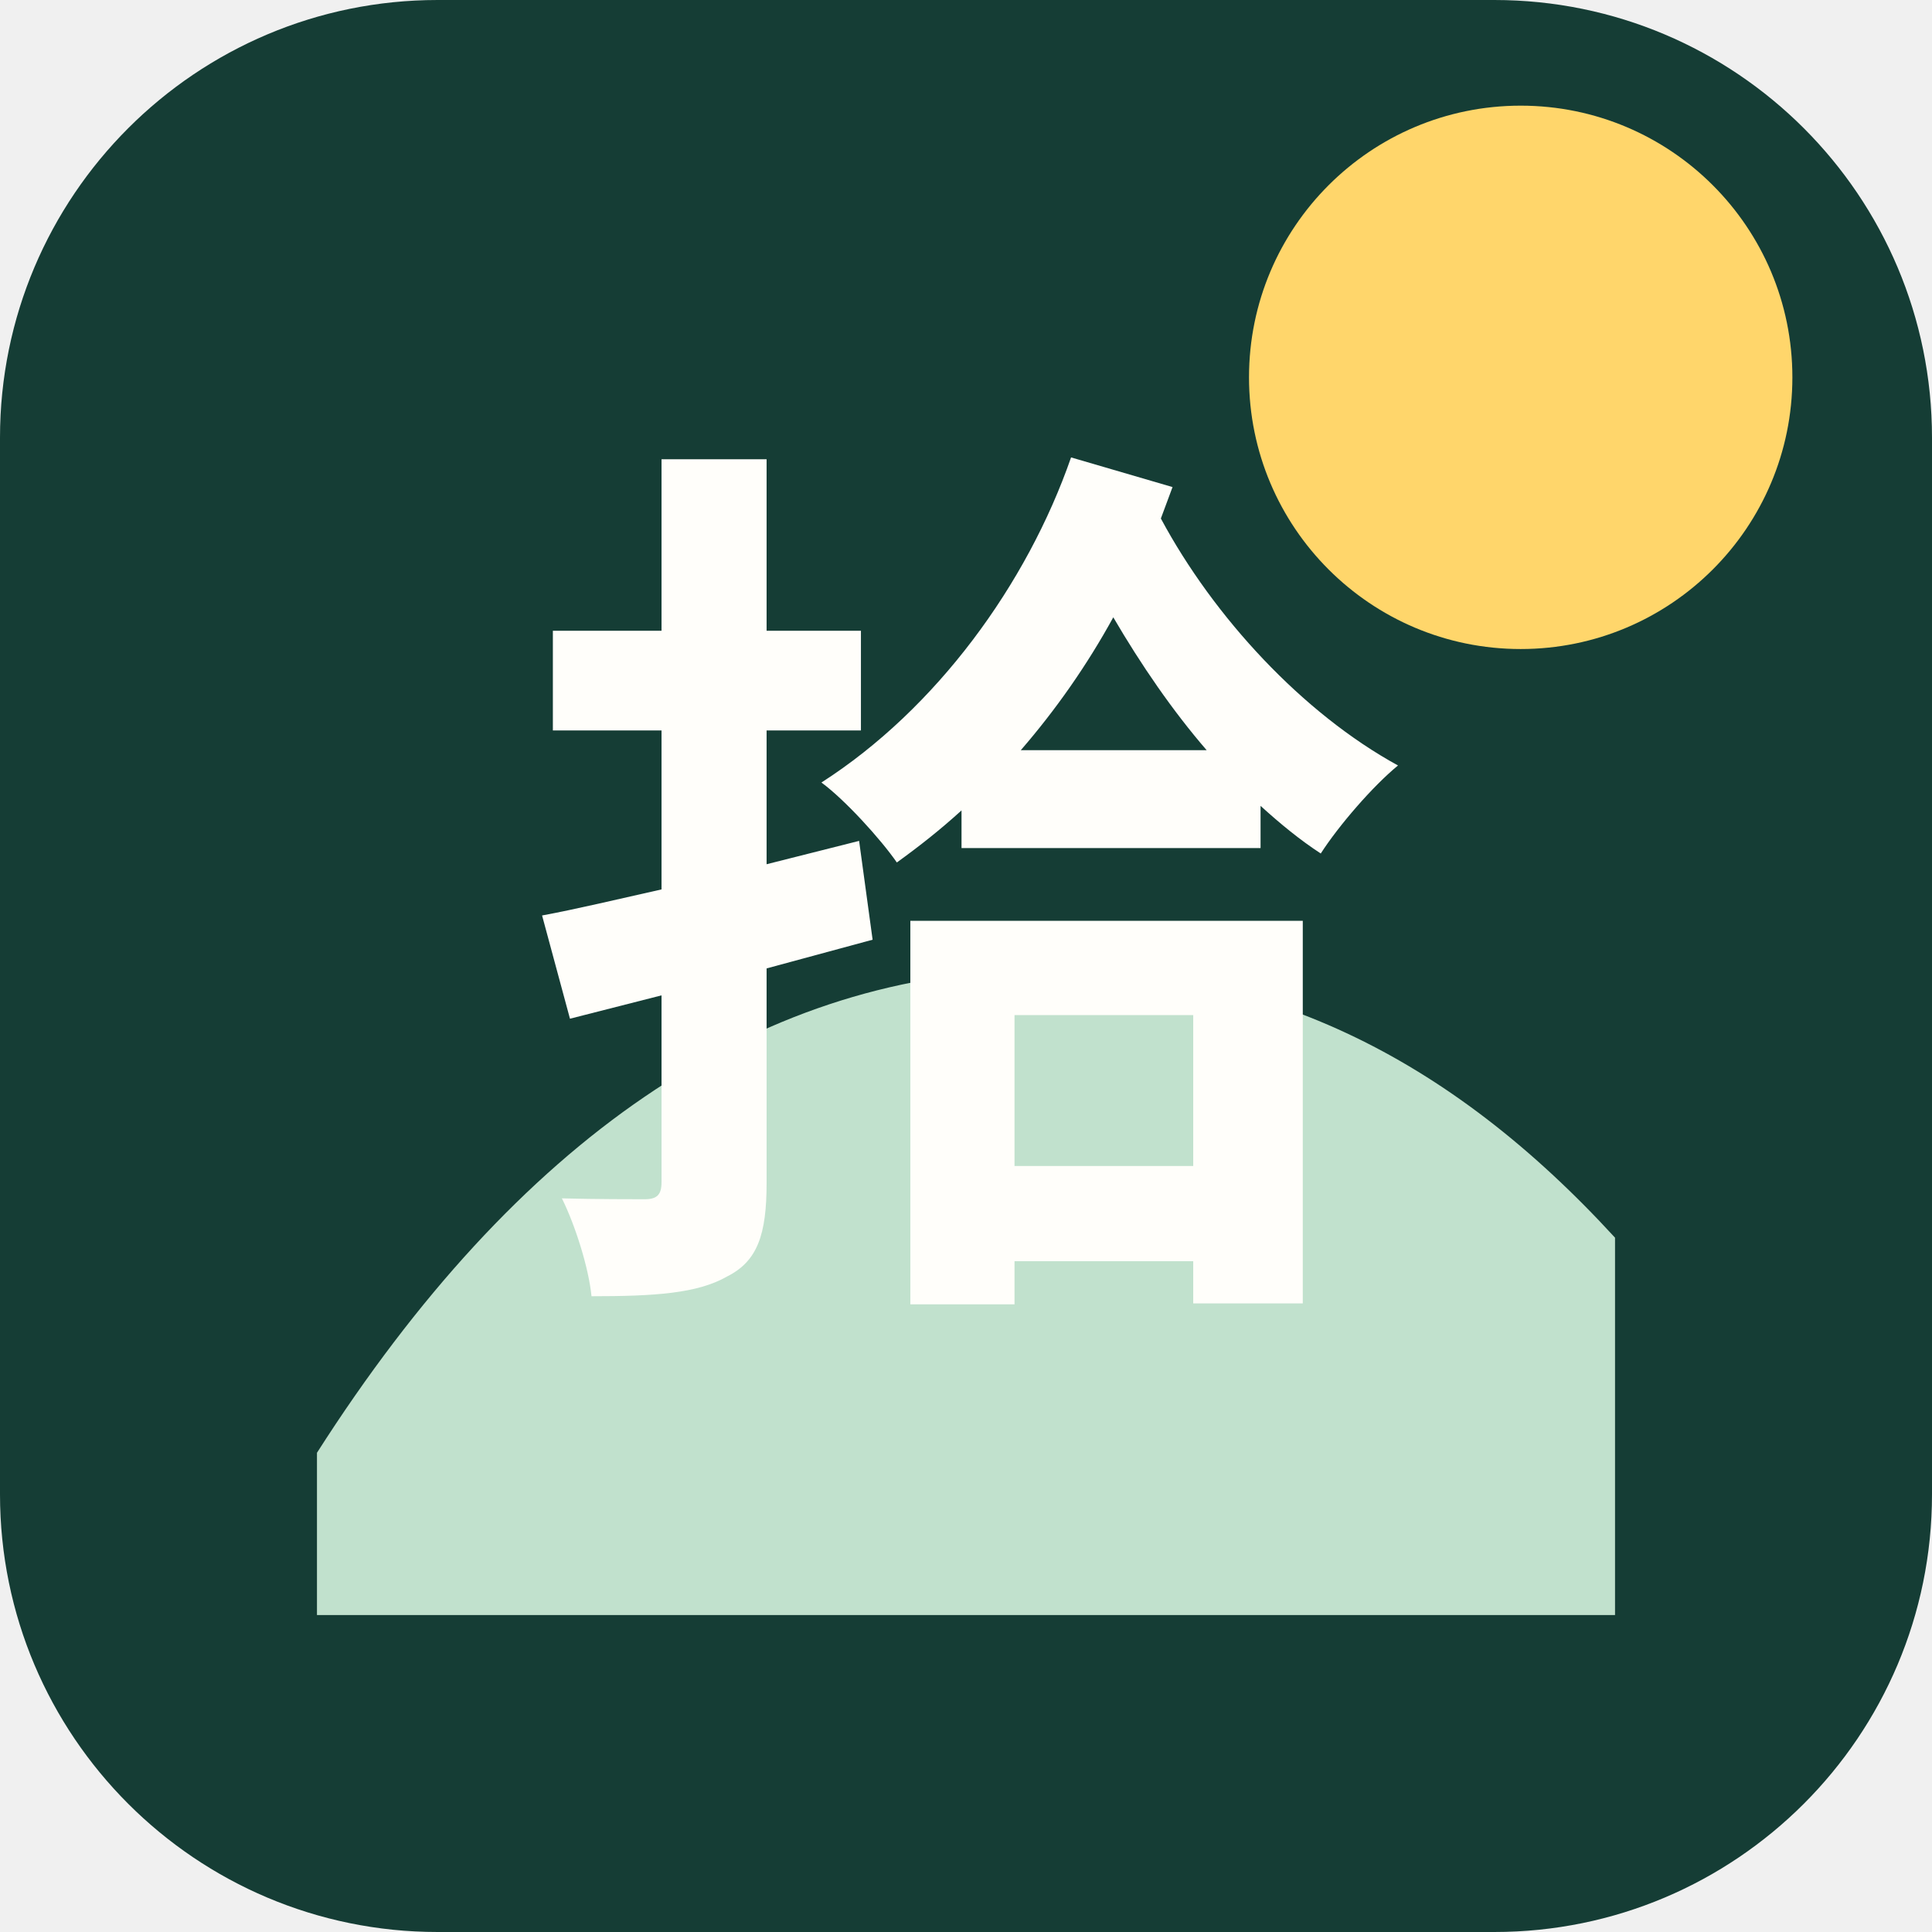
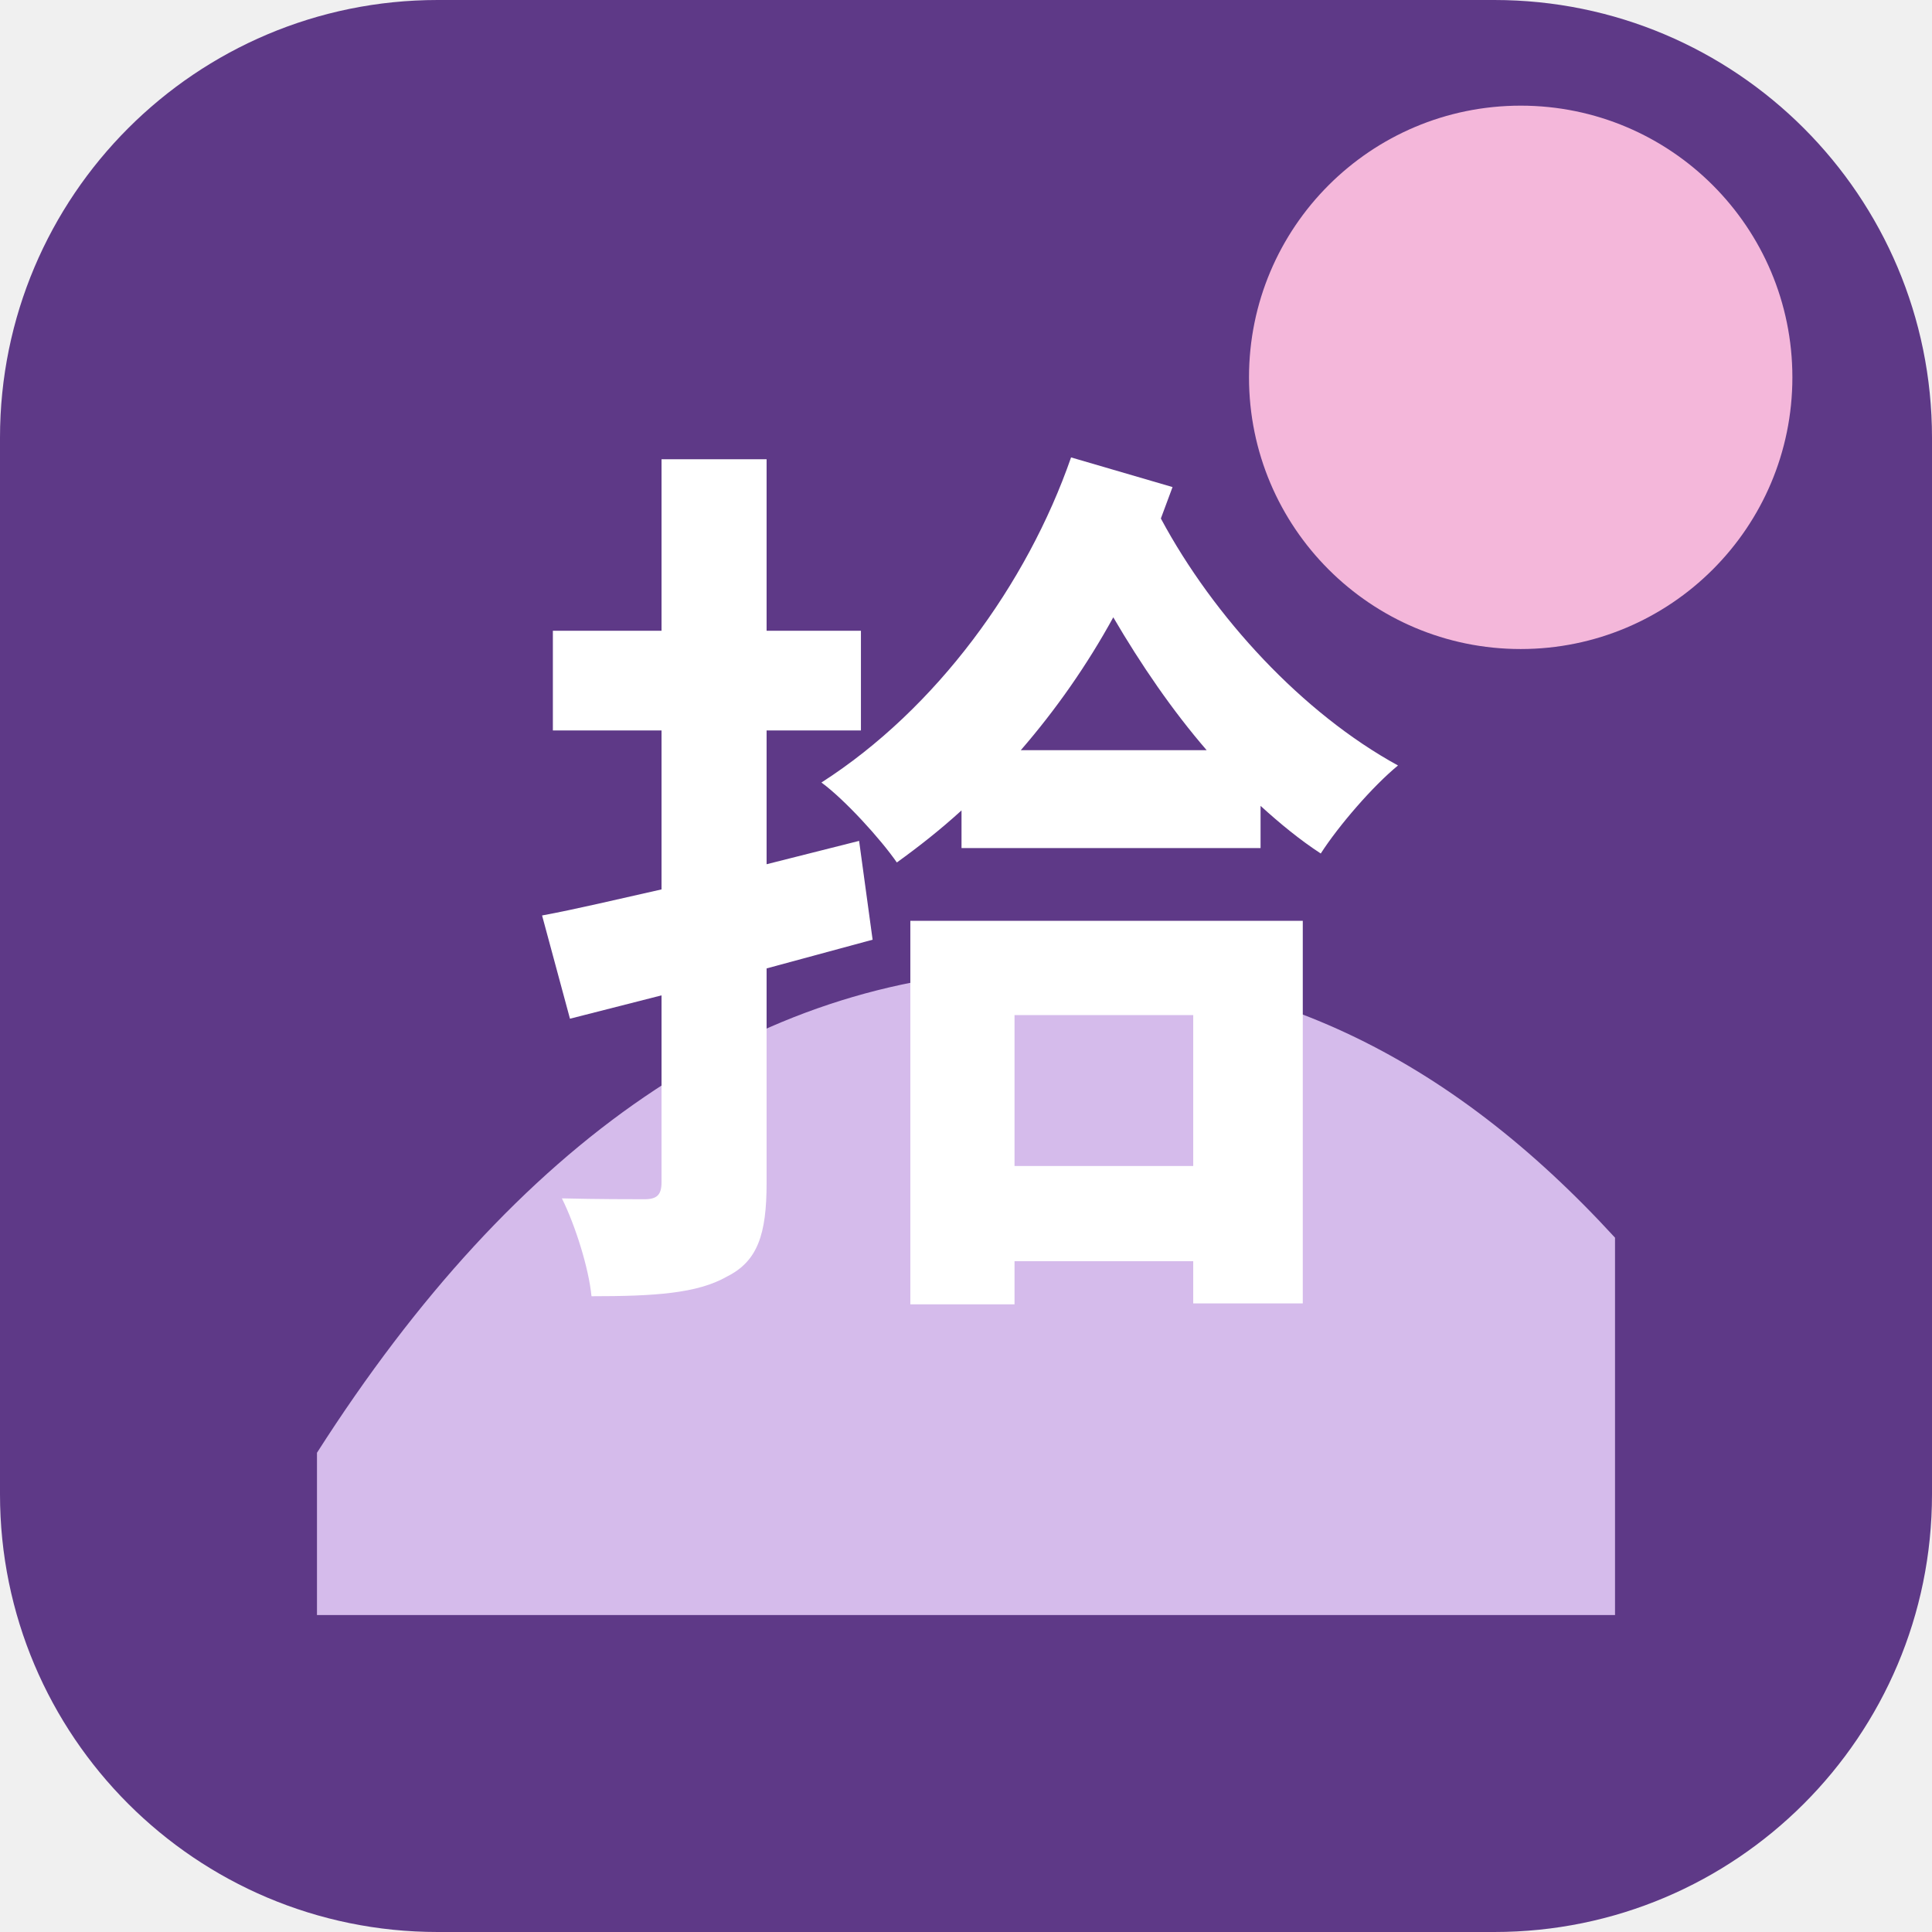
<svg xmlns="http://www.w3.org/2000/svg" viewBox="0 0 512 512">
-   <rect width="512" height="512" rx="116" fill="#153d35" />
-   <circle cx="403" cy="100" r="72" fill="#ffd66b" />
-   <path d="M84 385c53-83 116-126 188-128 62-2 112 23 156 71v100H84z" fill="#cae9d5" opacity=".95" />
-   <text x="256" y="324" text-anchor="middle" font-family="PingFang SC, Noto Sans CJK SC, sans-serif" font-size="238" font-weight="700" fill="#fffefa">拾</text>
+   <rect width="512" height="512" rx="116" fill="#5e3987" />
+   <circle cx="403" cy="100" r="72" fill="#f4b7da" />
+   <path d="M84 385c53-83 116-126 188-128 62-2 112 23 156 71v100H84z" fill="#dbc1f0" opacity=".95" />
+   <text x="256" y="324" text-anchor="middle" font-family="PingFang SC, Noto Sans CJK SC, sans-serif" font-size="238" font-weight="700" fill="#ffffff">拾</text>
</svg>
